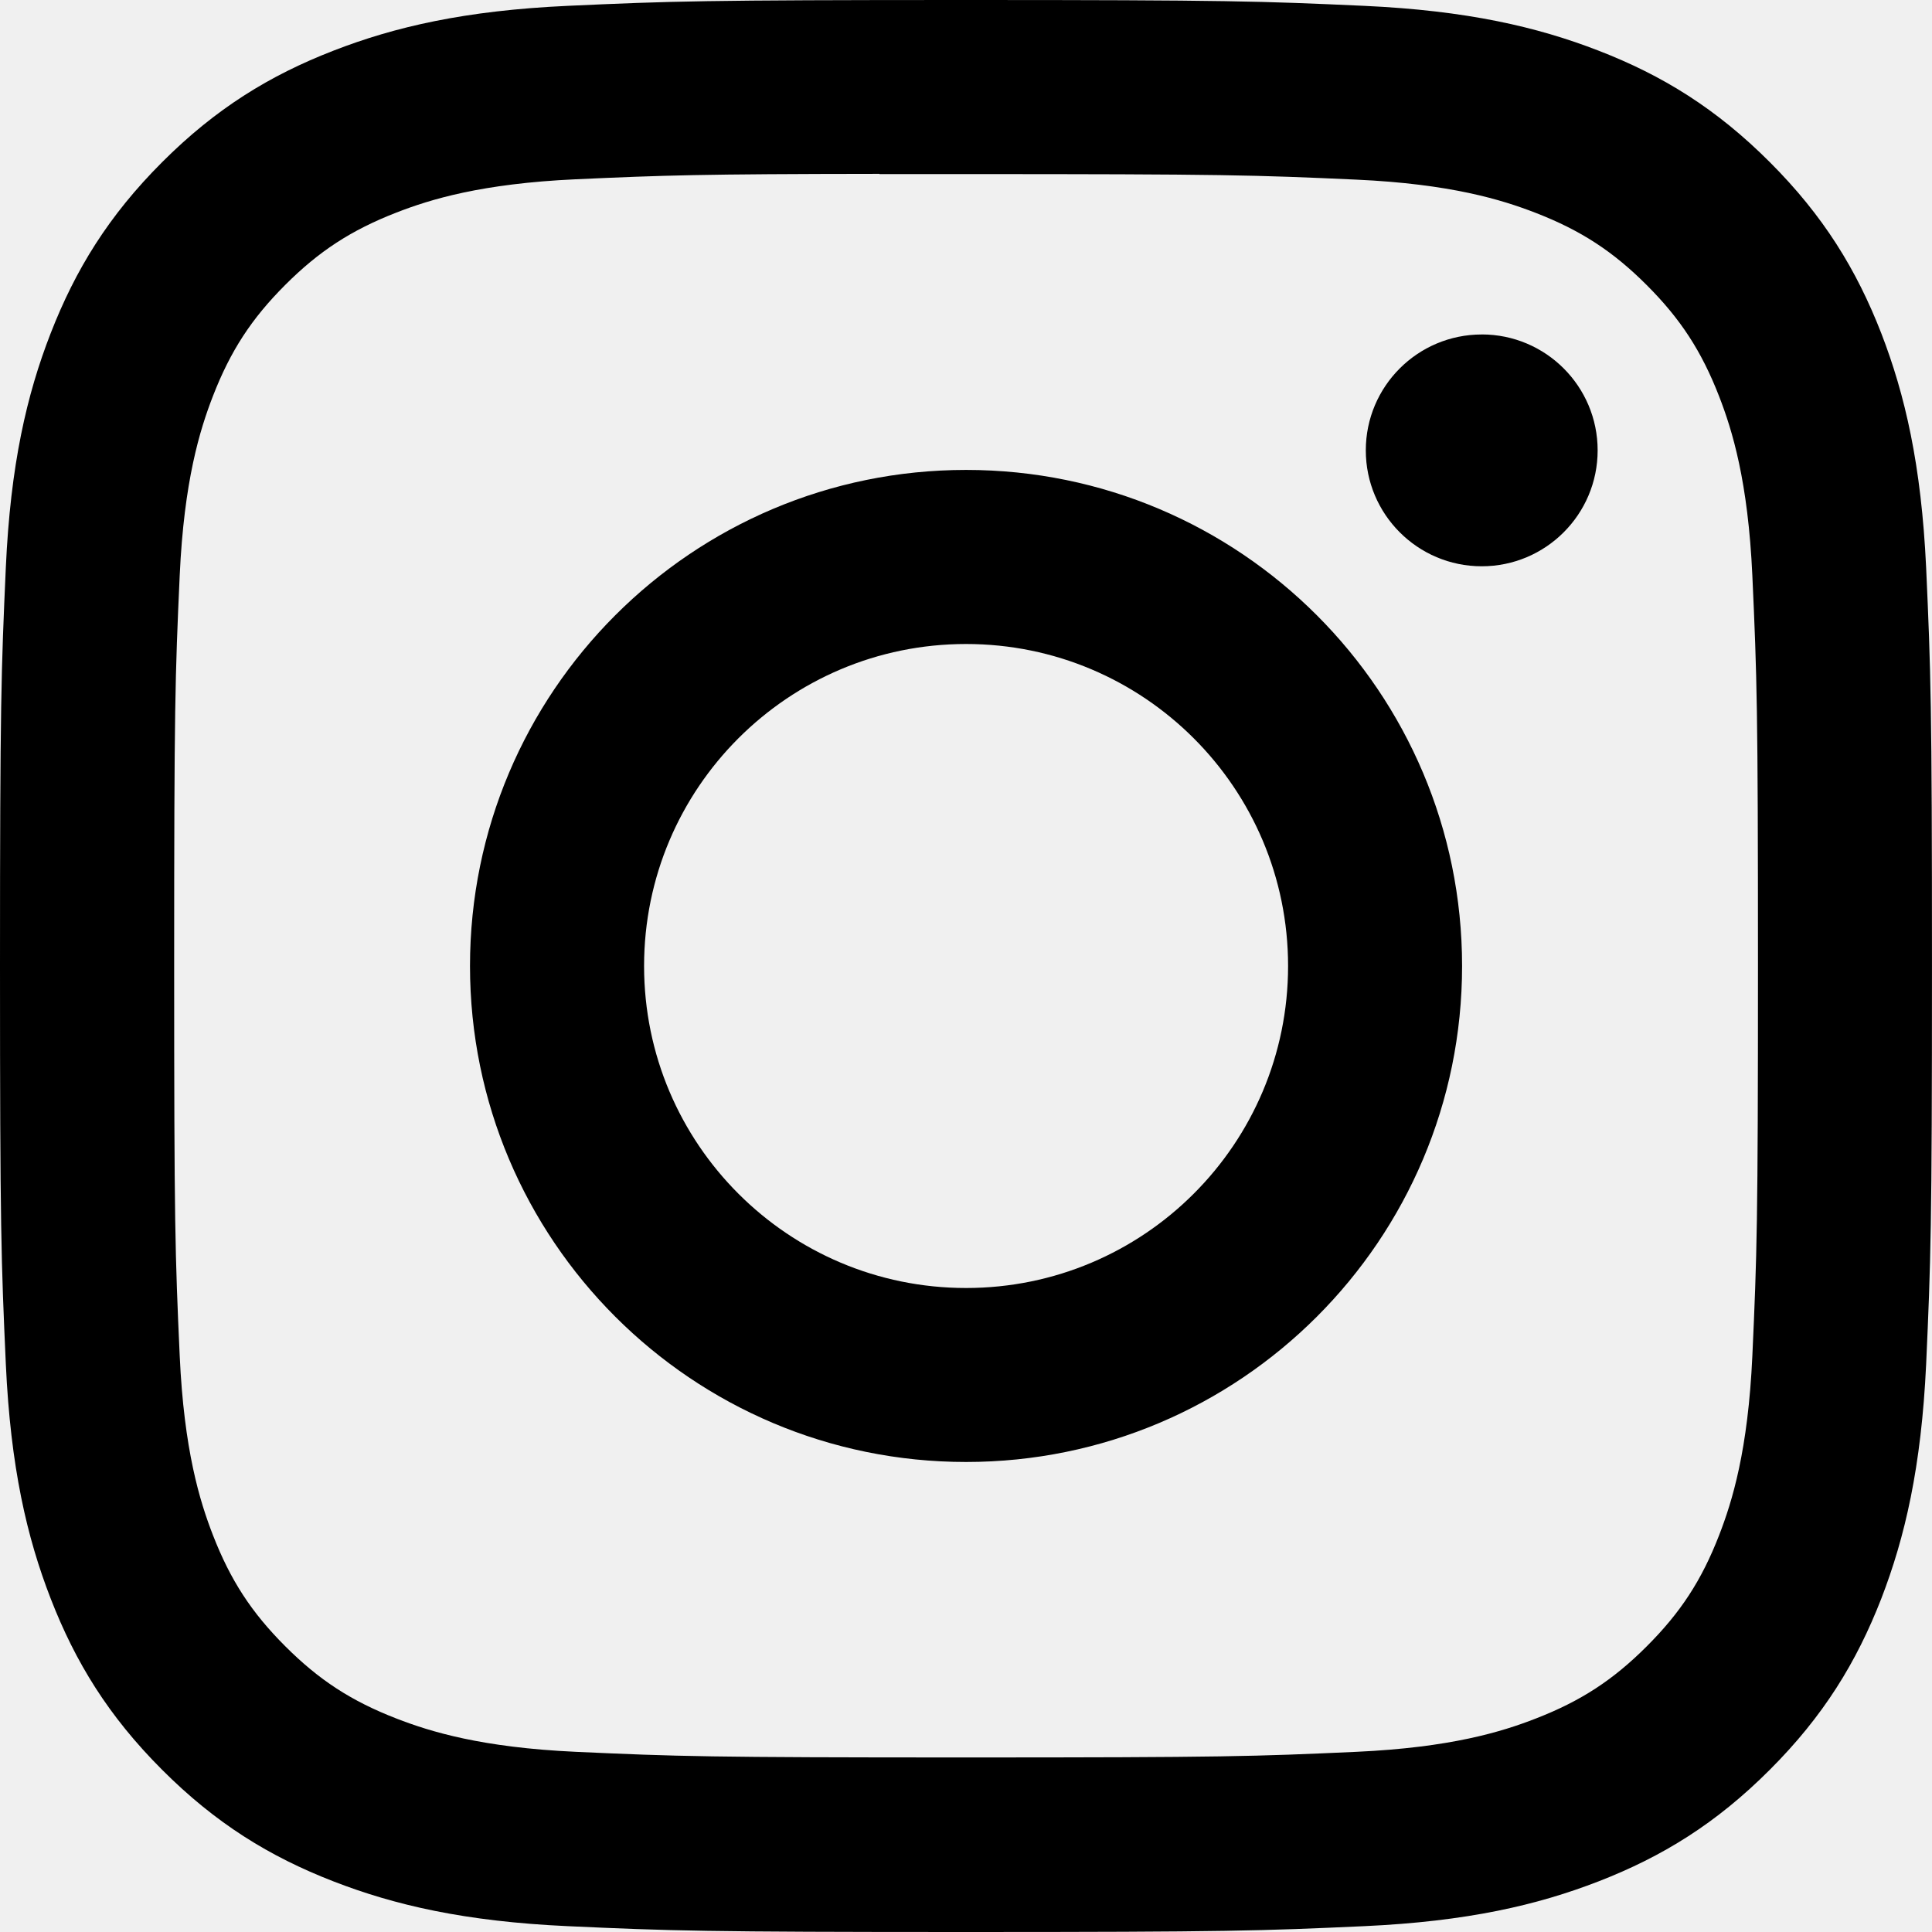
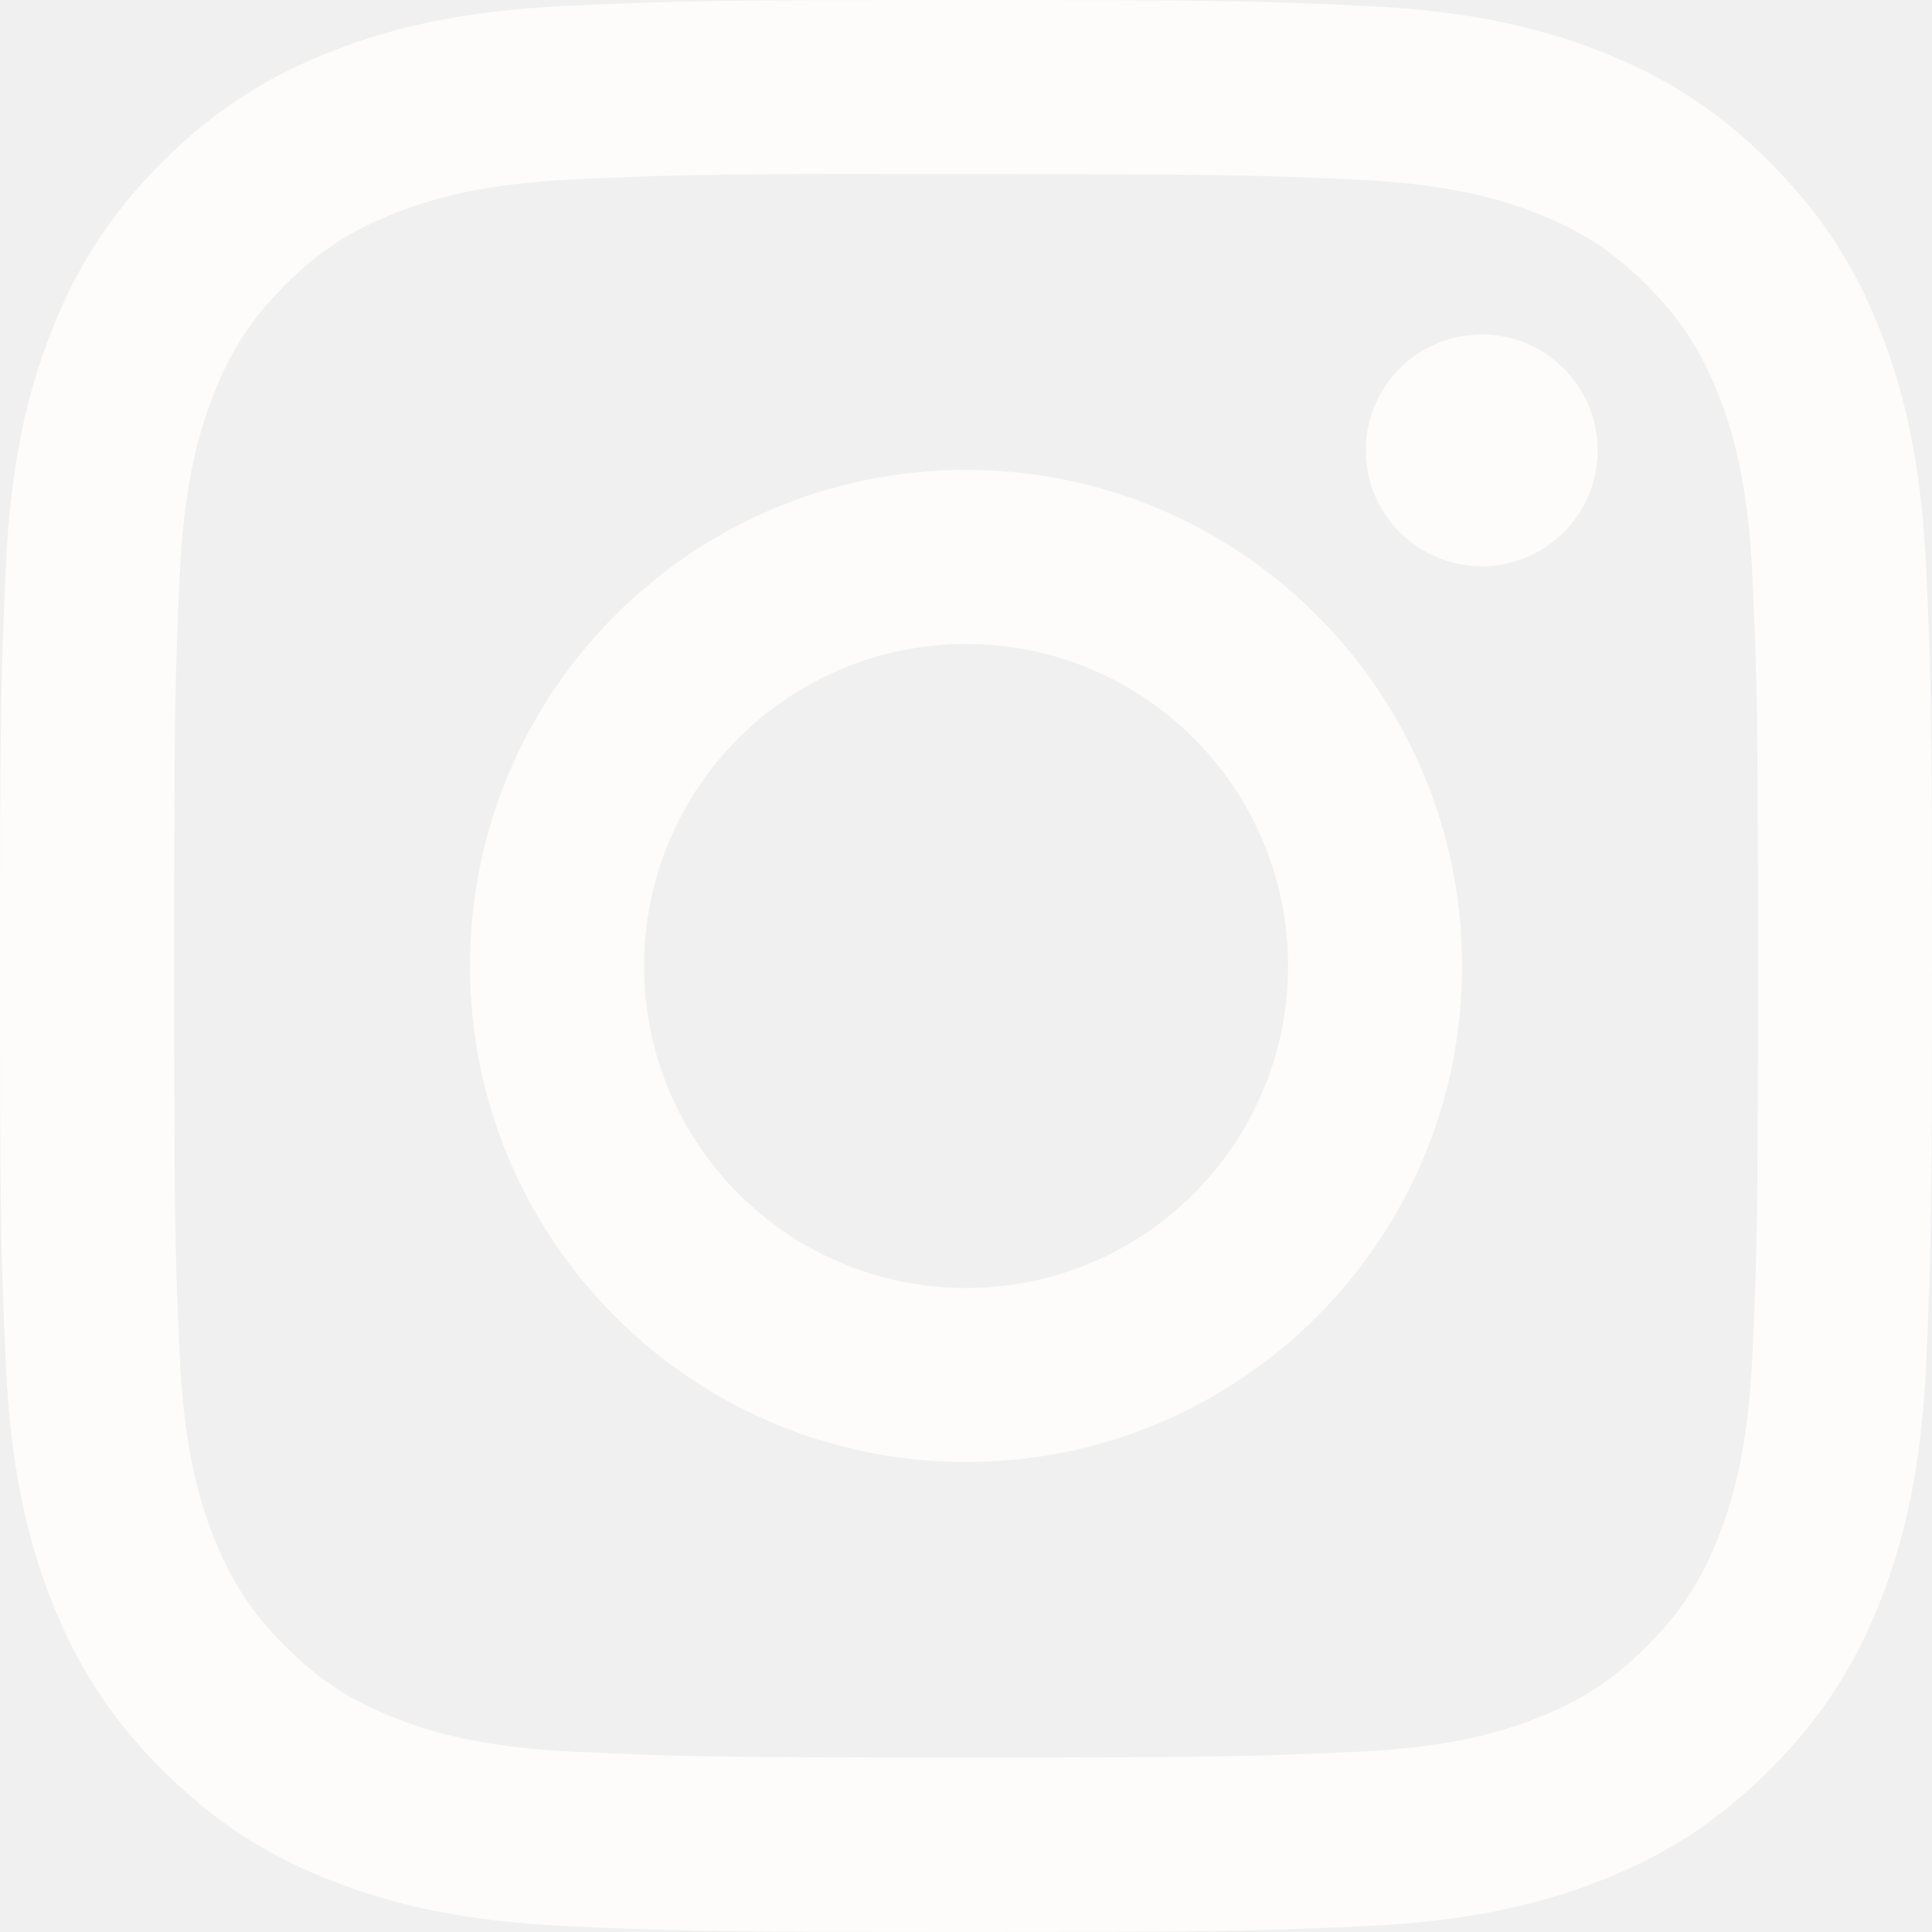
<svg xmlns="http://www.w3.org/2000/svg" width="96" height="96" viewBox="0 0 96 96" fill="none">
-   <path d="M48.004 0C34.968 0 33.332 0.057 28.212 0.29C23.102 0.524 19.614 1.333 16.562 2.52C13.405 3.746 10.727 5.386 8.059 8.055C5.389 10.723 3.749 13.401 2.519 16.557C1.329 19.61 0.519 23.099 0.289 28.207C0.06 33.327 0 34.964 0 48C0 61.036 0.058 62.667 0.29 67.787C0.525 72.897 1.334 76.385 2.52 79.437C3.747 82.594 5.387 85.272 8.056 87.94C10.723 90.61 13.401 92.254 16.556 93.48C19.61 94.667 23.099 95.476 28.208 95.71C33.328 95.943 34.963 96 47.998 96C61.035 96 62.666 95.943 67.786 95.71C72.896 95.476 76.388 94.667 79.442 93.48C82.598 92.254 85.272 90.61 87.939 87.94C90.609 85.272 92.249 82.594 93.479 79.438C94.659 76.385 95.469 72.896 95.709 67.788C95.939 62.668 95.999 61.036 95.999 48C95.999 34.964 95.939 33.328 95.709 28.208C95.469 23.098 94.659 19.61 93.479 16.558C92.249 13.401 90.609 10.723 87.939 8.055C85.269 5.385 82.599 3.745 79.439 2.52C76.379 1.333 72.889 0.524 67.779 0.29C62.659 0.057 61.029 0 47.989 0H48.004ZM43.698 8.65C44.976 8.648 46.402 8.65 48.004 8.65C60.82 8.65 62.339 8.696 67.4 8.926C72.08 9.14 74.62 9.922 76.312 10.579C78.552 11.449 80.149 12.489 81.828 14.169C83.508 15.849 84.548 17.449 85.42 19.689C86.077 21.379 86.86 23.919 87.073 28.599C87.303 33.659 87.353 35.179 87.353 47.989C87.353 60.799 87.303 62.319 87.073 67.379C86.859 72.059 86.077 74.599 85.42 76.289C84.55 78.529 83.508 80.124 81.828 81.803C80.148 83.483 78.553 84.523 76.312 85.393C74.622 86.053 72.08 86.833 67.4 87.047C62.34 87.277 60.82 87.327 48.004 87.327C35.187 87.327 33.668 87.277 28.608 87.047C23.928 86.831 21.388 86.049 19.695 85.392C17.455 84.522 15.855 83.482 14.175 81.802C12.495 80.122 11.455 78.526 10.583 76.285C9.926 74.595 9.143 72.055 8.93 67.375C8.7 62.315 8.654 60.795 8.654 47.977C8.654 35.159 8.7 33.647 8.93 28.587C9.144 23.907 9.926 21.367 10.583 19.675C11.453 17.435 12.495 15.835 14.175 14.155C15.855 12.475 17.455 11.435 19.695 10.563C21.387 9.903 23.928 9.123 28.608 8.908C33.036 8.708 34.752 8.648 43.698 8.638V8.65ZM73.626 16.62C70.446 16.62 67.866 19.197 67.866 22.378C67.866 25.558 70.446 28.138 73.626 28.138C76.806 28.138 79.386 25.558 79.386 22.378C79.386 19.198 76.806 16.618 73.626 16.618V16.62ZM48.004 23.35C34.391 23.35 23.354 34.387 23.354 48C23.354 61.613 34.391 72.645 48.004 72.645C61.617 72.645 72.65 61.613 72.65 48C72.65 34.387 61.616 23.35 48.003 23.35H48.004ZM48.004 32C56.84 32 64.004 39.163 64.004 48C64.004 56.836 56.84 64 48.004 64C39.167 64 32.004 56.836 32.004 48C32.004 39.163 39.167 32 48.004 32V32Z" fill="black" />
+   <g clip-path="url(#clip0_114_38)">
+     <path d="M48.004 0C34.968 0 33.332 0.057 28.212 0.29C23.102 0.524 19.614 1.333 16.562 2.52C13.405 3.746 10.727 5.386 8.059 8.055C5.389 10.723 3.749 13.401 2.519 16.557C1.329 19.61 0.519 23.099 0.289 28.207C0.06 33.327 0 34.964 0 48C0 61.036 0.058 62.667 0.29 67.787C0.525 72.897 1.334 76.385 2.52 79.437C3.747 82.594 5.387 85.272 8.056 87.94C10.723 90.61 13.401 92.254 16.556 93.48C19.61 94.667 23.099 95.476 28.208 95.71C33.328 95.943 34.963 96 47.998 96C61.035 96 62.666 95.943 67.786 95.71C72.896 95.476 76.388 94.667 79.442 93.48C82.598 92.254 85.272 90.61 87.939 87.94C90.609 85.272 92.249 82.594 93.479 79.438C94.659 76.385 95.469 72.896 95.709 67.788C95.939 62.668 95.999 61.036 95.999 48C95.999 34.964 95.939 33.328 95.709 28.208C95.469 23.098 94.659 19.61 93.479 16.558C92.249 13.401 90.609 10.723 87.939 8.055C85.269 5.385 82.599 3.745 79.439 2.52C76.379 1.333 72.889 0.524 67.779 0.29C62.659 0.057 61.029 0 47.989 0H48.004ZM43.698 8.65C44.976 8.648 46.402 8.65 48.004 8.65C60.82 8.65 62.339 8.696 67.4 8.926C72.08 9.14 74.62 9.922 76.312 10.579C78.552 11.449 80.149 12.489 81.828 14.169C83.508 15.849 84.548 17.449 85.42 19.689C86.077 21.379 86.86 23.919 87.073 28.599C87.303 33.659 87.353 35.179 87.353 47.989C87.353 60.799 87.303 62.319 87.073 67.379C86.859 72.059 86.077 74.599 85.42 76.289C84.55 78.529 83.508 80.124 81.828 81.803C80.148 83.483 78.553 84.523 76.312 85.393C74.622 86.053 72.08 86.833 67.4 87.047C62.34 87.277 60.82 87.327 48.004 87.327C35.187 87.327 33.668 87.277 28.608 87.047C23.928 86.831 21.388 86.049 19.695 85.392C17.455 84.522 15.855 83.482 14.175 81.802C12.495 80.122 11.455 78.526 10.583 76.285C9.926 74.595 9.143 72.055 8.93 67.375C8.7 62.315 8.654 60.795 8.654 47.977C8.654 35.159 8.7 33.647 8.93 28.587C9.144 23.907 9.926 21.367 10.583 19.675C11.453 17.435 12.495 15.835 14.175 14.155C15.855 12.475 17.455 11.435 19.695 10.563C21.387 9.903 23.928 9.123 28.608 8.908C33.036 8.708 34.752 8.648 43.698 8.638V8.65ZM73.626 16.62C70.446 16.62 67.866 19.197 67.866 22.378C67.866 25.558 70.446 28.138 73.626 28.138C76.806 28.138 79.386 25.558 79.386 22.378C79.386 19.198 76.806 16.618 73.626 16.618V16.62ZM48.004 23.35C34.391 23.35 23.354 34.387 23.354 48C23.354 61.613 34.391 72.645 48.004 72.645C61.617 72.645 72.65 61.613 72.65 48C72.65 34.387 61.616 23.35 48.003 23.35H48.004ZM48.004 32C56.84 32 64.004 39.163 64.004 48C64.004 56.836 56.84 64 48.004 64C39.167 64 32.004 56.836 32.004 48C32.004 39.163 39.167 32 48.004 32Z" fill="#FDFCFA" />
+   </g>
+   <defs>
+     <clipPath id="clip0_114_38">
+       <rect width="96" height="96" fill="white" />
+     </clipPath>
+   </defs>
</svg>
